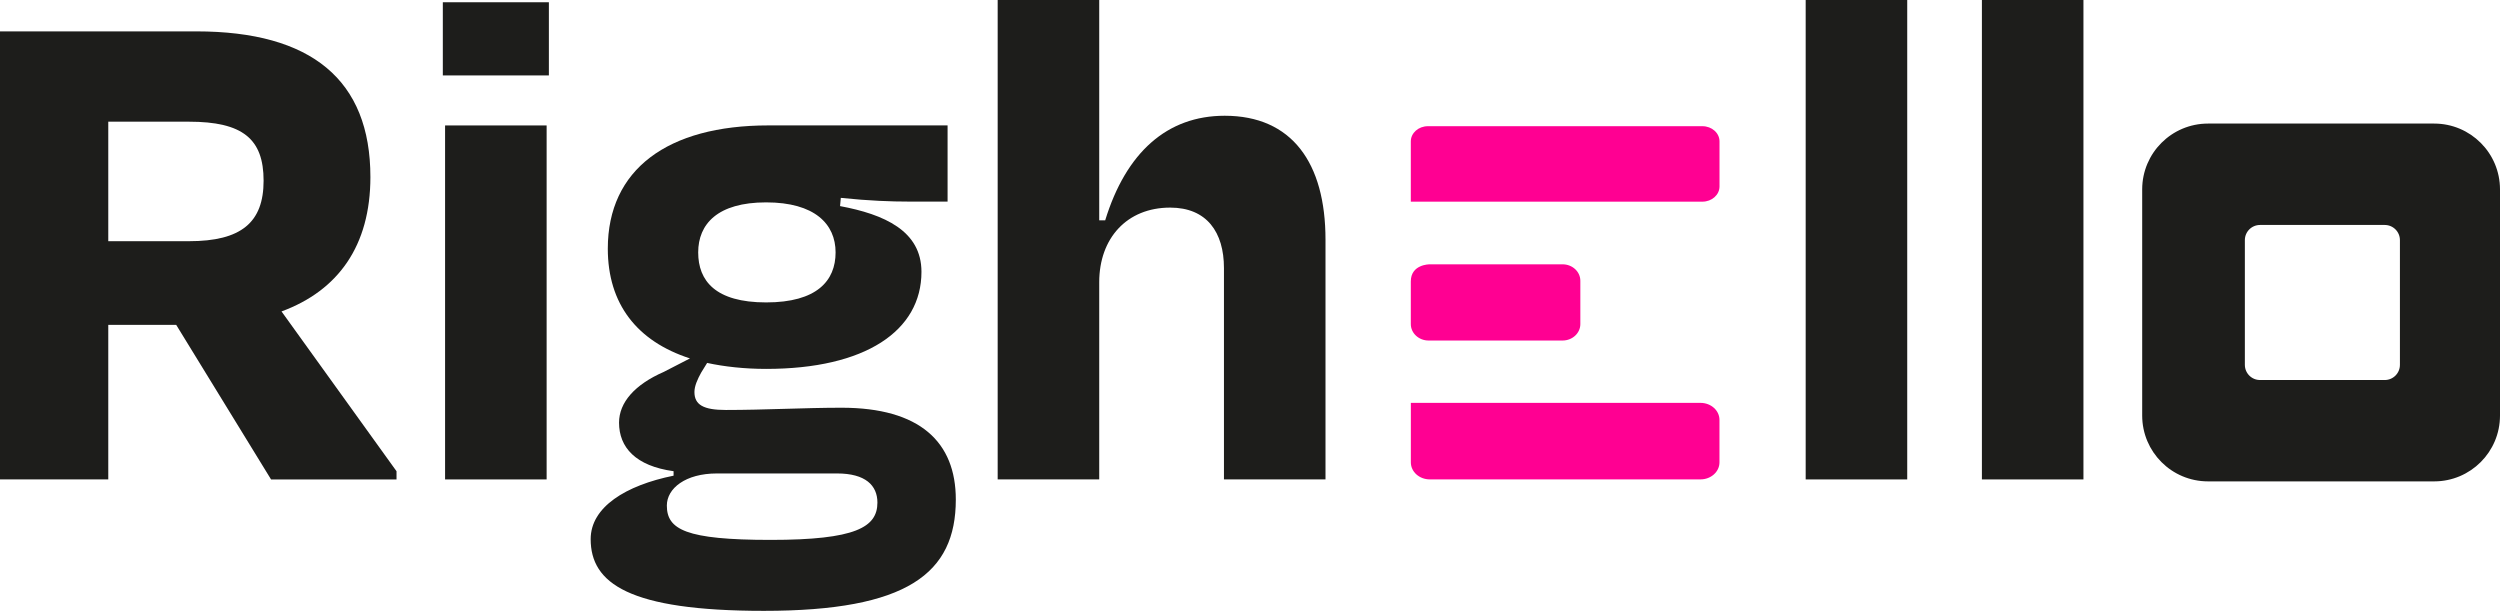
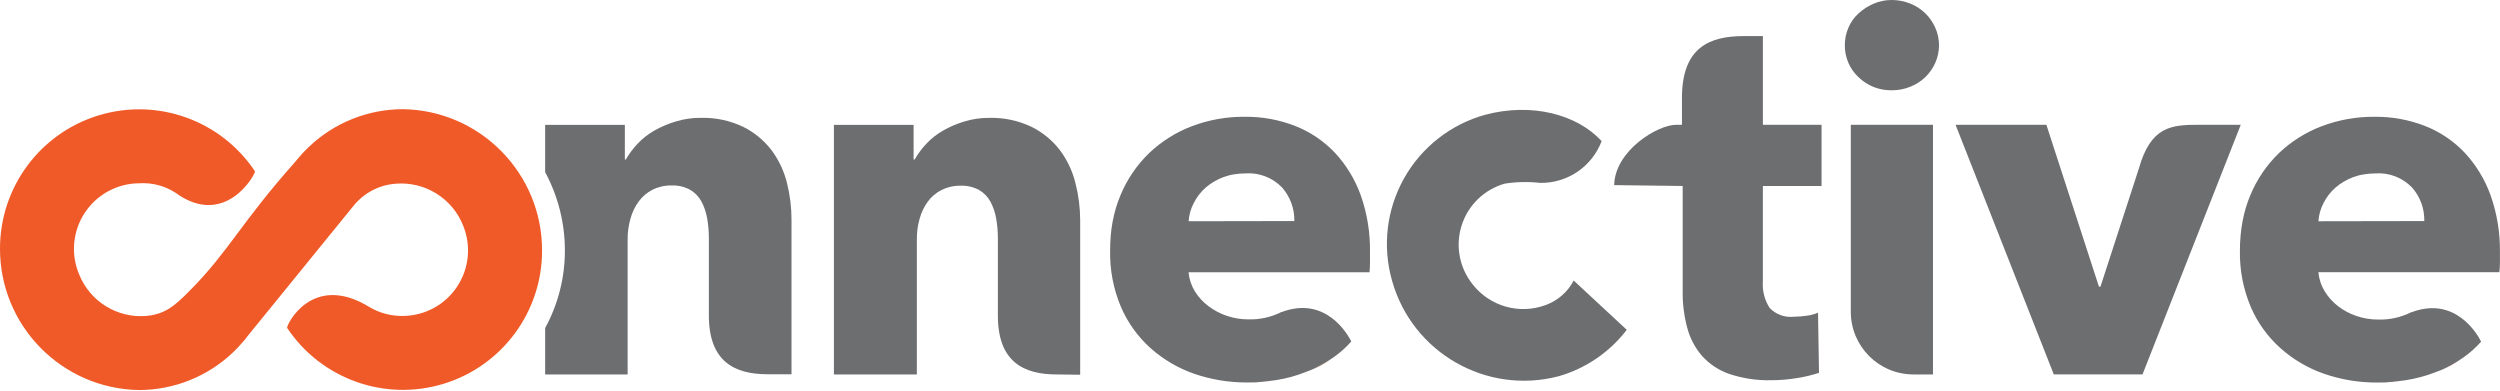
- <svg xmlns="http://www.w3.org/2000/svg" xmlns:ns1="http://inkstitch.org/namespace" id="Livello_2" data-name="Livello 2" viewBox="0 0 665.22 162.54" version="1.1">
-   <defs id="defs1">
-     <style id="style1">
-       .cls-1 {
-         stroke: #1d1d1b;
-         stroke-miterlimit: 10;
-       }
- 
-       .cls-1, .cls-2 {
-         fill: #1d1d1b;
-       }
- 
-       .cls-2, .cls-3 {
-         stroke-width: 0px;
-       }
- 
-       .cls-3 {
-         fill: #ff0092;
-       }
-     </style>
-   </defs>
-   <g id="Livello_1-2" data-name="Livello 1">
-     <g id="g12">
-       <g id="g10">
-         <g id="g3">
-           <g id="g13">
-             <path class="cls-3" d="m380.31,70.34s-4.91,0-4.91,4.54v11.35c0,2.42,2.12,4.38,4.73,4.38h35.65c2.61,0,4.73-1.96,4.73-4.38v-11.52c0-2.42-2.12-4.38-4.73-4.38h-35.47Z" id="path1" ns1:running_stitch_tolerance_mm="0.3" />
-             <path class="cls-3" d="m375.4,53.65v-16.03c0-2.23,2.04-4.04,4.55-4.04h73.04c2.51,0,4.55,1.81,4.55,4.04v12c0,2.23-2.04,4.04-4.55,4.04h-51.35s-26.23,0-26.23,0Z" id="path2" ns1:running_stitch_tolerance_mm="0.3" />
-             <path class="cls-3" d="m401.69,107.2h50.8c2.79,0,5.04,2.03,5.04,4.53v11.3c0,2.5-2.26,4.53-5.04,4.53h-72.04c-2.79,0-5.04-2.03-5.04-4.53v-15.84h26.29Z" id="path3" ns1:running_stitch_tolerance_mm="0.3" />
-           </g>
-           <g transform="" ns1:lettering="{&quot;text&quot;: &quot;&quot;, &quot;back_and_forth&quot;: false, &quot;font&quot;: &quot;small_font&quot;, &quot;scale&quot;: 100, &quot;trim_option&quot;: 2, &quot;use_trim_symbols&quot;: false}" id="g11" />
-         </g>
-         <g id="g9">
-           <path class="cls-2" d="m46.89,86.44h-18.08v41.13H0V8.35h52.26c30.6,0,46.3,12.92,46.3,38.75,0,18.28-8.55,30.2-23.65,35.77l30.6,42.52v2.19h-33.38l-25.24-41.13Zm-18.08-54.05v31.79h21.46c13.91,0,19.87-4.97,19.87-16.1s-5.56-15.7-19.87-15.7h-21.46Z" id="path4" ns1:running_stitch_tolerance_mm="0.3" />
-           <path class="cls-2" d="m117.83,20.07V.6h28.22v19.47h-28.22Zm.6,107.5V33.38h27.02v94.19h-27.02Z" id="path5" ns1:running_stitch_tolerance_mm="0.3" />
-           <path class="cls-2" d="m203.27,162.54c-35.97,0-46.1-7.35-46.1-19.08,0-8.55,9.34-14.31,22.06-16.89v-1.19c-10.13-1.39-14.51-6.36-14.51-12.92,0-5.36,4.17-10.13,11.92-13.51l6.95-3.58c-14.11-4.57-21.86-14.51-21.86-29.21,0-21.06,15.9-32.79,42.72-32.79h47.69v20.27h-10.33c-4.57,0-10.53-.2-18.08-.99l-.2,2.19c11.72,2.19,21.66,6.56,21.66,17.49,0,15.7-14.9,25.83-41.33,25.83-5.76,0-11.13-.6-15.7-1.59l-1.59,2.58c-.99,1.79-1.79,3.58-1.79,5.17,0,3.38,2.38,4.77,8.35,4.77,10.33,0,21.06-.6,30.8-.6,20.86,0,30.4,9.14,30.4,24.44,0,19.67-12.92,29.61-51.07,29.61Zm30.2-28.81c0-4.57-3.18-7.75-10.73-7.75h-31.99c-8.35,0-13.31,3.97-13.31,8.54,0,6.36,4.97,9.14,27.62,9.14s28.41-3.38,28.41-9.94Zm-47.69-66.57c0,7.55,4.57,13.31,18.08,13.31s18.48-5.76,18.48-13.31-5.56-13.31-18.48-13.31-18.08,5.76-18.08,13.31Z" id="path6" ns1:running_stitch_tolerance_mm="0.3" />
-           <path class="cls-2" d="m292.49,127.57h-27.02V0h27.02v58.62h1.59c5.56-18.08,16.49-27.82,31.79-27.82,17.88,0,26.83,12.52,26.83,32.98v63.78h-27.02v-56.23c0-9.54-4.57-16.09-14.31-16.09-11.52,0-18.88,8.15-18.88,19.87v52.46Z" id="path7" ns1:running_stitch_tolerance_mm="0.3" />
-           <path class="cls-2" d="m507.49,127.57h-27.02V0h27.02v127.57Z" id="path8" ns1:running_stitch_tolerance_mm="0.3" />
-           <path class="cls-2" d="m554.38,127.57h-27.02V0h27.02v127.57Z" id="path9" ns1:running_stitch_tolerance_mm="0.3" />
-         </g>
-       </g>
-       <path class="cls-1" d="m647.7,33.38h-60.17c-9.4,0-17.02,7.62-17.02,17.02v60.17c0,9.4,7.62,17.02,17.02,17.02h60.17c9.4,0,17.02-7.62,17.02-17.02v-60.17c0-9.4-7.62-17.02-17.02-17.02Zm-8.61,63.7c0,2.51-2.03,4.54-4.54,4.54h-33.18c-2.51,0-4.54-2.03-4.54-4.54v-33.18c0-2.51,2.03-4.54,4.54-4.54h33.18c2.51,0,4.54,2.03,4.54,4.54v33.18Z" id="path10" ns1:running_stitch_tolerance_mm="0.3" ns1:force_lock_stitches="True" ns1:lock_start="half_stitch" ns1:lock_end="half_stitch" />
-     </g>
+ <svg xmlns="http://www.w3.org/2000/svg" width="188.458" height="29.403" viewBox="0 0 188.458 29.403">
+   <g id="cwd-logo-blk" transform="translate(0 0)">
+     <path id="Path_474" data-name="Path 474" d="M178.574,42.2c-2.448,0-4.434-.909-4.434-4.434V31.94a8.584,8.584,0,0,0-.132-1.512,4.173,4.173,0,0,0-.435-1.263,2.261,2.261,0,0,0-.851-.87,2.693,2.693,0,0,0-1.379-.323,3.14,3.14,0,0,0-1.453.323,2.973,2.973,0,0,0-1.03.87,4.1,4.1,0,0,0-.622,1.306A5.557,5.557,0,0,0,168.032,32V42.2H161.78V23.388h6.007V26h.078a6.185,6.185,0,0,1,.886-1.193,5.3,5.3,0,0,1,1.274-1,7.724,7.724,0,0,1,1.6-.68,6.252,6.252,0,0,1,1.853-.268,6.994,6.994,0,0,1,3.21.68,6.124,6.124,0,0,1,2.133,1.76,6.882,6.882,0,0,1,1.166,2.475,11.291,11.291,0,0,1,.357,2.794V42.222Z" transform="translate(-98.917 -13.973)" fill="#6d6e70" />
+     <path id="Path_475" data-name="Path 475" d="M236.6,34.05c-.132.039-.26.078-.389.124a4.561,4.561,0,0,0-.707.338,4.561,4.561,0,0,1,.707-.338C236.335,34.128,236.471,34.089,236.6,34.05Z" transform="translate(-143.992 -20.819)" fill="#f05a28" />
+     <path id="Path_476" data-name="Path 476" d="M256.131,69.88h0a9.939,9.939,0,0,1-1.131.637,5.884,5.884,0,0,0,1.131-.637Z" transform="translate(-155.914 -42.727)" fill="#f05a28" />
+     <path id="Path_477" data-name="Path 477" d="M253.32,71.776c.218-.085.435-.159.641-.256C253.755,71.617,253.538,71.695,253.32,71.776Z" transform="translate(-154.887 -43.73)" fill="#f05a28" />
+     <path id="Path_478" data-name="Path 478" d="M234.263,28.588a9.325,9.325,0,0,0-1.943-3.21,8.292,8.292,0,0,0-2.988-2.021,10.1,10.1,0,0,0-3.816-.7,10.977,10.977,0,0,0-4,.715A9.656,9.656,0,0,0,218.3,25.4a9.446,9.446,0,0,0-2.153,3.171,9.166,9.166,0,0,0-.346.964,10.276,10.276,0,0,0-.389,2.087c-.031.389-.047.742-.047,1.127a10.406,10.406,0,0,0,.812,4.232,8.883,8.883,0,0,0,2.227,3.109,9.749,9.749,0,0,0,3.307,1.943,12.085,12.085,0,0,0,4,.653,8.363,8.363,0,0,0,1.166-.054c.389-.054.672-.07,1-.124a10.881,10.881,0,0,0,1.146-.245h0A9.69,9.69,0,0,0,230.1,41.9c.218-.082.435-.159.641-.256a9.939,9.939,0,0,0,1.142-.637l.369-.249a7.463,7.463,0,0,0,1.294-1.166c-.264-.525-1.923-3.47-5.261-2.211h-.019a5.215,5.215,0,0,1-2.495.548,4.982,4.982,0,0,1-1.6-.264,4.818,4.818,0,0,1-1.4-.738,4.064,4.064,0,0,1-1.018-1.111,3.318,3.318,0,0,1-.474-1.438H234.92a7.012,7.012,0,0,0,.035-.719v-.769a12.361,12.361,0,0,0-.692-4.305Zm-12.978,1.943a3.384,3.384,0,0,1,.389-1.379,3.82,3.82,0,0,1,.905-1.166,4.09,4.09,0,0,1,.614-.439,4.562,4.562,0,0,1,.707-.338c.128-.047.256-.085.389-.124s.268-.062.389-.085a5.258,5.258,0,0,1,.87-.074,3.489,3.489,0,0,1,2.778,1.061,3.7,3.7,0,0,1,.925,2.53Z" transform="translate(-131.681 -13.854)" fill="#6d6e70" />
+     <path id="Path_479" data-name="Path 479" d="M245.631,73.781l.338-.051h0c-.326.054-.657.1-1,.124C245.2,73.835,245.417,73.812,245.631,73.781Z" transform="translate(-149.782 -45.081)" fill="#f05a28" />
+     <path id="Path_480" data-name="Path 480" d="M243.166,74.05c-.389.035-.777.054-1.166.054C242.389,74.1,242.777,74.081,243.166,74.05Z" transform="translate(-147.966 -45.276)" fill="#f05a28" />
+     <path id="Path_481" data-name="Path 481" d="M455.766,34.05c-.132.039-.26.078-.389.124a4.56,4.56,0,0,0-.707.338,4.56,4.56,0,0,1,.707-.338C455.505,34.128,455.634,34.089,455.766,34.05Z" transform="translate(-277.999 -20.819)" fill="#f05a28" />
+     <path id="Path_482" data-name="Path 482" d="M475.282,69.88h0a9.619,9.619,0,0,1-1.142.637A5.885,5.885,0,0,0,475.282,69.88Z" transform="translate(-289.903 -42.727)" fill="#f05a28" />
+     <path id="Path_483" data-name="Path 483" d="M472.494,71.776c.214-.085.431-.159.637-.256-.206.1-.424.175-.641.256Z" transform="translate(-288.894 -43.73)" fill="#f05a28" />
+     <path id="Path_484" data-name="Path 484" d="M453.447,28.589a9.4,9.4,0,0,0-1.943-3.21,8.307,8.307,0,0,0-2.984-2.021,10.149,10.149,0,0,0-3.816-.7,10.985,10.985,0,0,0-4.006.715,9.656,9.656,0,0,0-3.213,2.024,9.446,9.446,0,0,0-2.153,3.171,9.156,9.156,0,0,0-.346.964,10.548,10.548,0,0,0-.389,2.087c-.035.389-.051.742-.051,1.127a10.406,10.406,0,0,0,.812,4.232,8.839,8.839,0,0,0,2.23,3.109,9.714,9.714,0,0,0,3.3,1.943,12.1,12.1,0,0,0,4.006.661,8.365,8.365,0,0,0,1.166-.054c.389-.054.672-.07,1-.124a10.7,10.7,0,0,0,1.146-.245h0a9.43,9.43,0,0,0,1.076-.354c.218-.082.435-.159.641-.256a9.62,9.62,0,0,0,1.142-.637l.369-.249a7.462,7.462,0,0,0,1.294-1.166c-.264-.525-1.923-3.47-5.257-2.211h-.023a5.206,5.206,0,0,1-2.491.548,4.985,4.985,0,0,1-1.609-.264,4.743,4.743,0,0,1-1.395-.738,4.079,4.079,0,0,1-1.018-1.131,3.319,3.319,0,0,1-.474-1.438h13.643q.039-.348.043-.7v-.777A12.434,12.434,0,0,0,453.447,28.589Zm-12.982,1.943a3.385,3.385,0,0,1,.389-1.379,3.82,3.82,0,0,1,.905-1.166,4.09,4.09,0,0,1,.614-.439,4.563,4.563,0,0,1,.707-.338c.128-.047.256-.085.389-.124a3.45,3.45,0,0,1,.408-.085,5.174,5.174,0,0,1,.866-.074,3.489,3.489,0,0,1,2.778,1.061,3.7,3.7,0,0,1,.925,2.53Z" transform="translate(-265.694 -13.854)" fill="#6d6e70" />
+     <path id="Path_485" data-name="Path 485" d="M464.8,73.781l.338-.051h0c-.326.054-.657.1-1,.124C464.369,73.835,464.587,73.812,464.8,73.781Z" transform="translate(-283.789 -45.081)" fill="#f05a28" />
+     <path id="Path_486" data-name="Path 486" d="M462.326,74.05c-.389.035-.777.054-1.166.054C461.56,74.1,461.945,74.081,462.326,74.05Z" transform="translate(-281.967 -45.276)" fill="#f05a28" />
+     <path id="Path_487" data-name="Path 487" d="M324.36,18.3v7.2a3.26,3.26,0,0,0,.509,1.993,2.189,2.189,0,0,0,1.834.661,6.572,6.572,0,0,0,.964-.074,3.361,3.361,0,0,0,.851-.225l.074,4.531a10.538,10.538,0,0,1-1.624.389,11.579,11.579,0,0,1-1.966.167,9.186,9.186,0,0,1-3.175-.474,4.908,4.908,0,0,1-2.056-1.36,5.343,5.343,0,0,1-1.115-2.122,10.2,10.2,0,0,1-.342-2.747V18.3l-5.164-.066c.062-2.611,3.28-4.546,4.663-4.546h.447V11.663c0-3.816,2.083-4.663,4.663-4.663h1.438v6.687h4.422V18.3Z" transform="translate(-191.469 -4.28)" fill="#6d6e70" />
+     <path id="Path_488" data-name="Path 488" d="M365,3.4a3.241,3.241,0,0,1-.284,1.341,3.415,3.415,0,0,1-1.888,1.8,3.645,3.645,0,0,1-1.379.264,3.5,3.5,0,0,1-2.533-1A3.245,3.245,0,0,1,357.9,3.4a3.249,3.249,0,0,1,.264-1.3,3.051,3.051,0,0,1,.754-1.076,4.025,4.025,0,0,1,1.135-.738A3.4,3.4,0,0,1,361.436,0a3.723,3.723,0,0,1,1.379.264,3.455,3.455,0,0,1,1.131.719,3.5,3.5,0,0,1,.758,1.076A3.24,3.24,0,0,1,365,3.4ZM358.35,23.5V9.407h6.194V28.226h-1.477A4.721,4.721,0,0,1,358.35,23.5Z" transform="translate(-218.83 0)" fill="#6d6e70" />
+     <path id="Path_489" data-name="Path 489" d="M393.473,43.028h-6.687L379.38,24.21h6.847l3.963,12.205h.113l2.895-8.906c.905-3.206,2.471-3.3,4.542-3.3h3.14Z" transform="translate(-231.964 -14.803)" fill="#6d6e70" />
+     <path id="Path_490" data-name="Path 490" d="M123.992,27.771a6.944,6.944,0,0,0-1.166-2.475,6.124,6.124,0,0,0-2.133-1.76,6.994,6.994,0,0,0-3.213-.68,6.244,6.244,0,0,0-1.85.268,7.849,7.849,0,0,0-1.616.68,5.358,5.358,0,0,0-1.282,1,6.38,6.38,0,0,0-.89,1.193h-.074V23.388H105.76v3.563a12.434,12.434,0,0,1,1.488,5.922,12.164,12.164,0,0,1-1.487,5.827v3.5h6.217V32a5.561,5.561,0,0,1,.21-1.531,4.022,4.022,0,0,1,.622-1.306,2.938,2.938,0,0,1,1.041-.886,3.128,3.128,0,0,1,1.453-.323,2.693,2.693,0,0,1,1.379.323,2.261,2.261,0,0,1,.851.87,4.173,4.173,0,0,1,.435,1.263,8.583,8.583,0,0,1,.132,1.512v5.829c0,3.524,1.982,4.434,4.43,4.434h1.8V30.565A11.292,11.292,0,0,0,123.992,27.771Z" transform="translate(-64.665 -13.973)" fill="#6d6e70" />
+     <path id="Path_491" data-name="Path 491" d="M30.359,21.18a10.309,10.309,0,0,0-7.107,2.872h0a10.438,10.438,0,0,0-.75.8c-.1.12-.21.241-.311.369-4.049,4.558-4.97,6.7-7.853,9.605-1.216,1.243-1.943,1.822-3.349,1.943a5.009,5.009,0,0,1-5.013-3.109,4.943,4.943,0,0,1,4.515-6.893,4.506,4.506,0,0,1,2.72.7C17,30.245,19.312,26,19.219,25.862A10.491,10.491,0,0,0,0,31.683a10.651,10.651,0,0,0,10.491,10.67A10.309,10.309,0,0,0,17.6,39.482h0a10.39,10.39,0,0,0,.746-.8,3.582,3.582,0,0,0,.311-.389l7.97-9.8A4.5,4.5,0,0,1,29.811,26.8a5.024,5.024,0,0,1,5.1,3.151,4.939,4.939,0,0,1-4.55,6.816,4.787,4.787,0,0,1-2.522-.676c-4.352-2.666-6.287,1.438-6.194,1.578a10.491,10.491,0,0,0,19.219-5.829A10.651,10.651,0,0,0,30.359,21.18Z" transform="translate(0 -12.95)" fill="#f05a28" />
+     <path id="Path_492" data-name="Path 492" d="M283.143,34.181a3.886,3.886,0,0,1-2.125,1.85,4.845,4.845,0,0,1-5.506-1.581,4.779,4.779,0,0,1,2.425-7.573,9.886,9.886,0,0,1,2.673-.058,4.873,4.873,0,0,0,4.639-3.151c-1.869-2.024-5.273-2.914-8.77-1.986a10.1,10.1,0,0,0-7.029,12.512,10.329,10.329,0,0,0,12.559,7.2,9.881,9.881,0,0,0,5.133-3.5Z" transform="translate(-164.512 -13.032)" fill="#6d6e70" />
  </g>
</svg>
